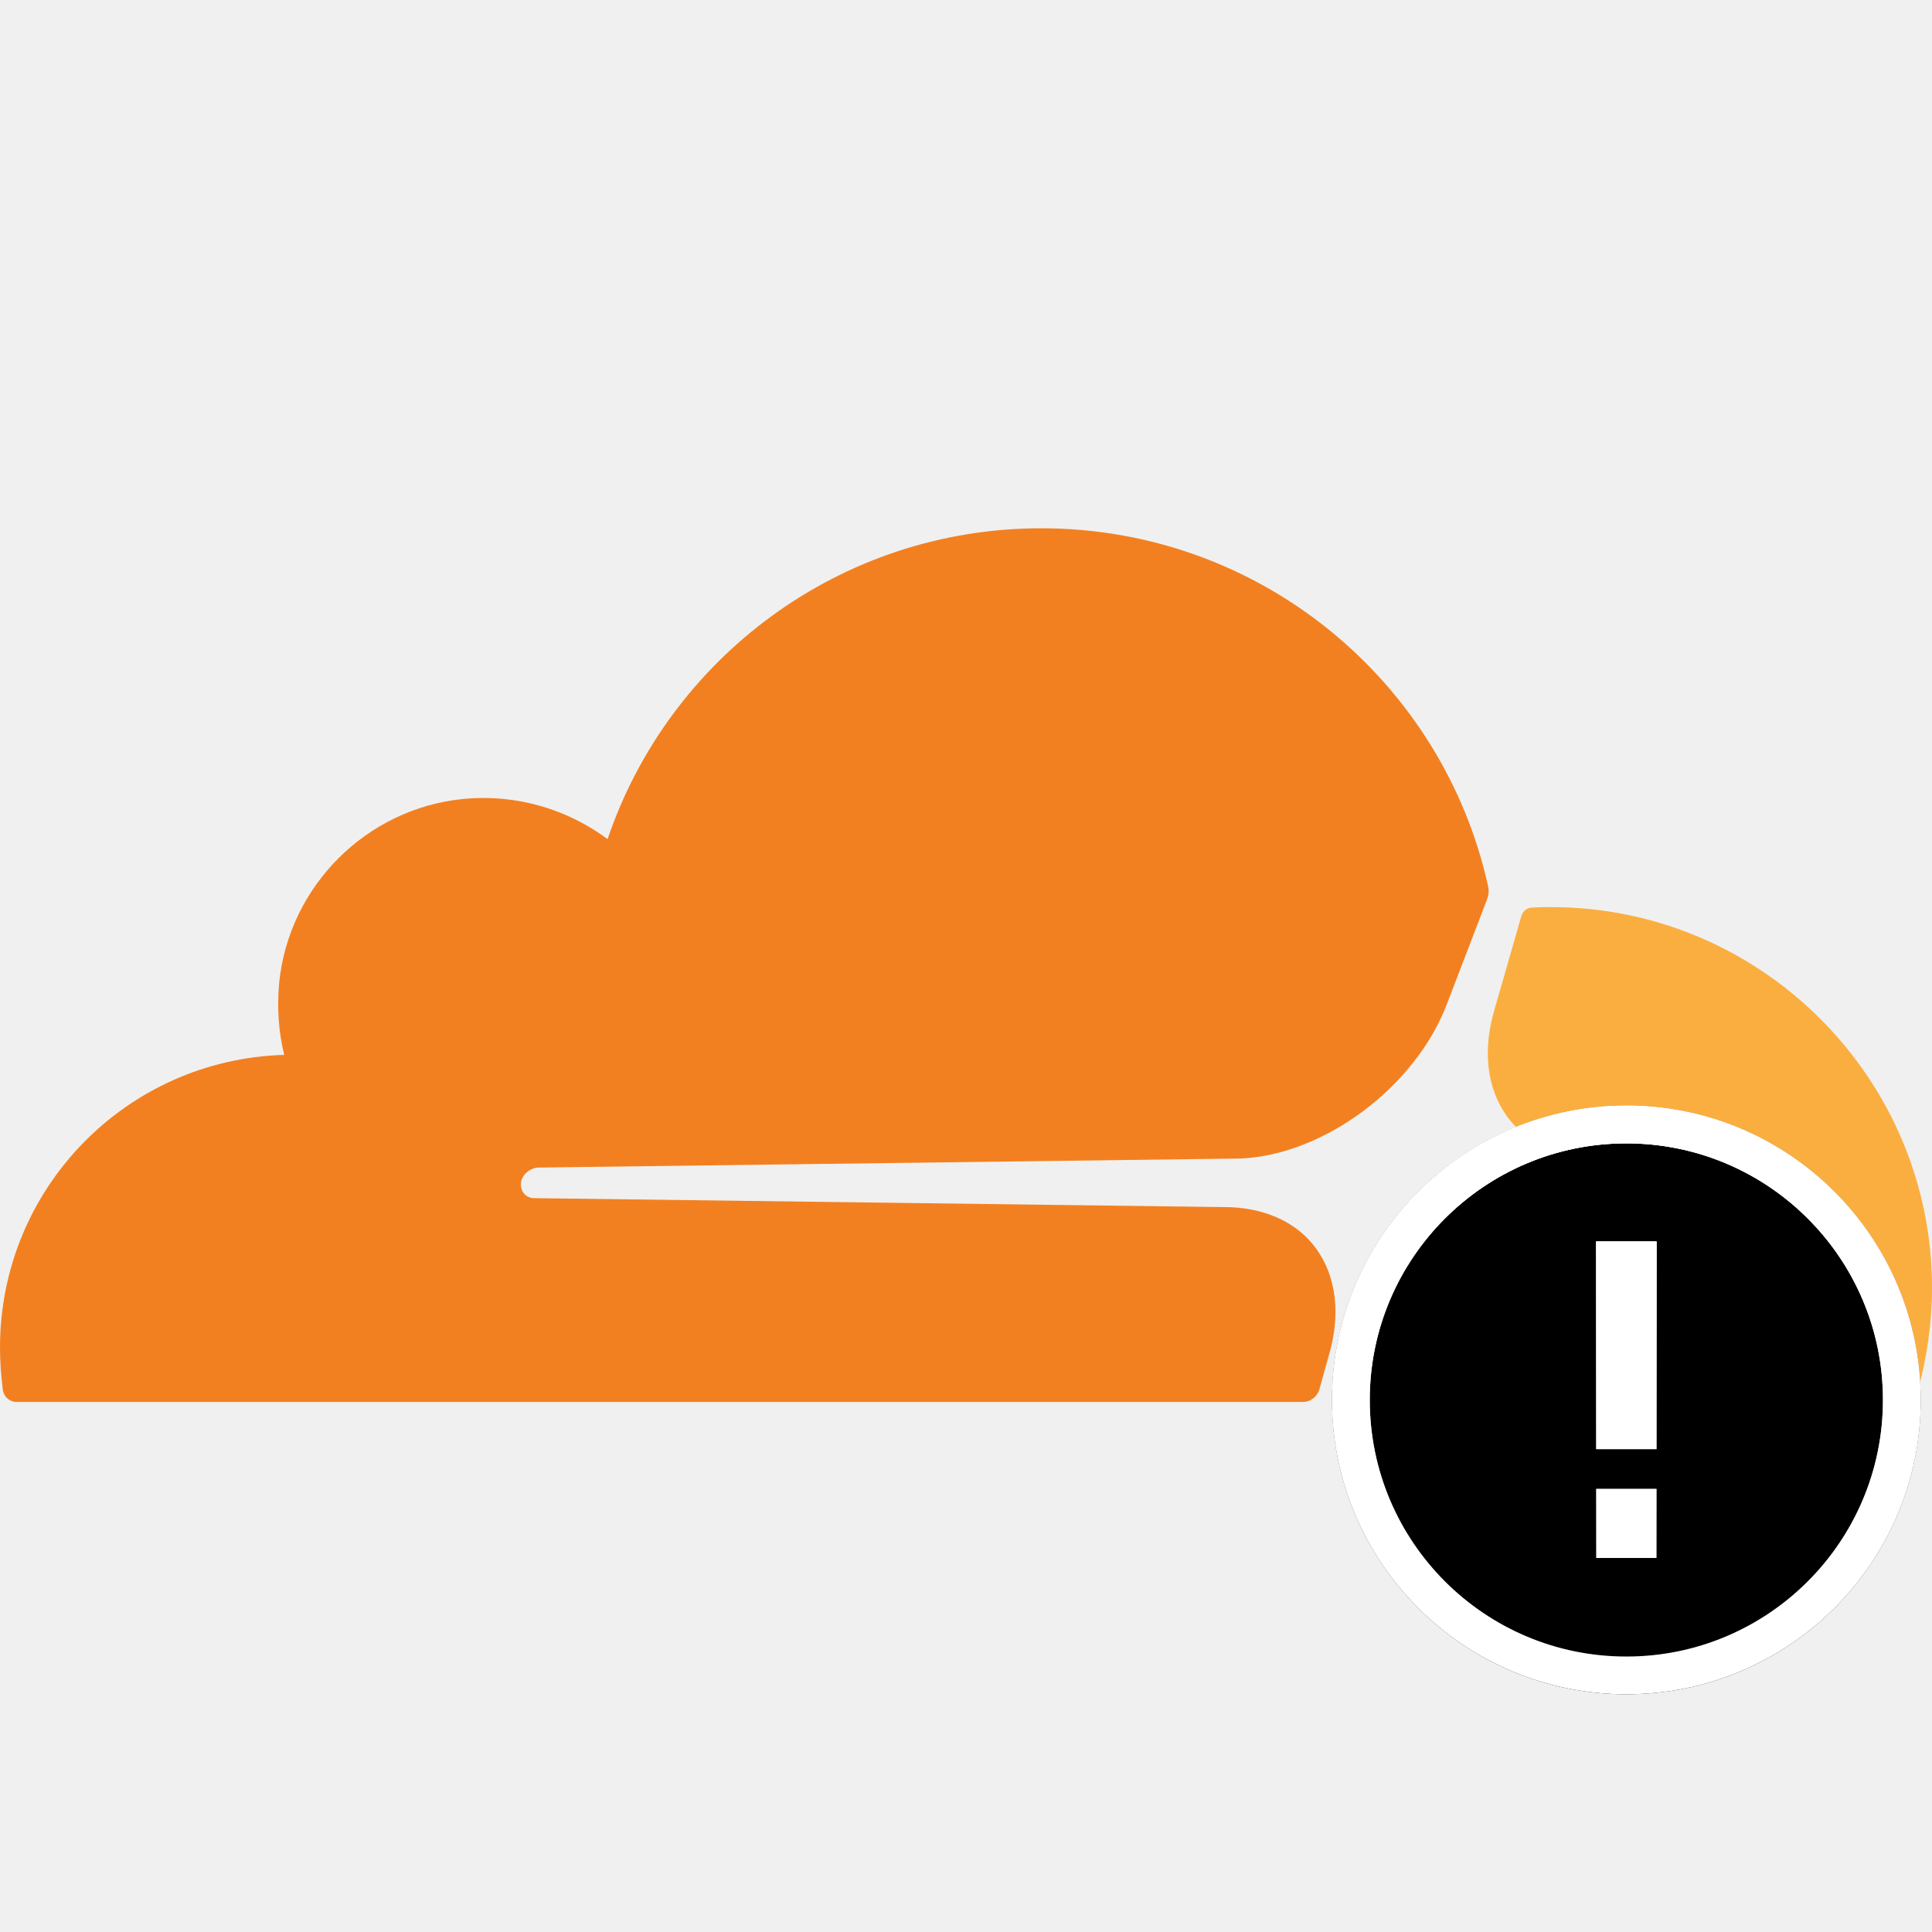
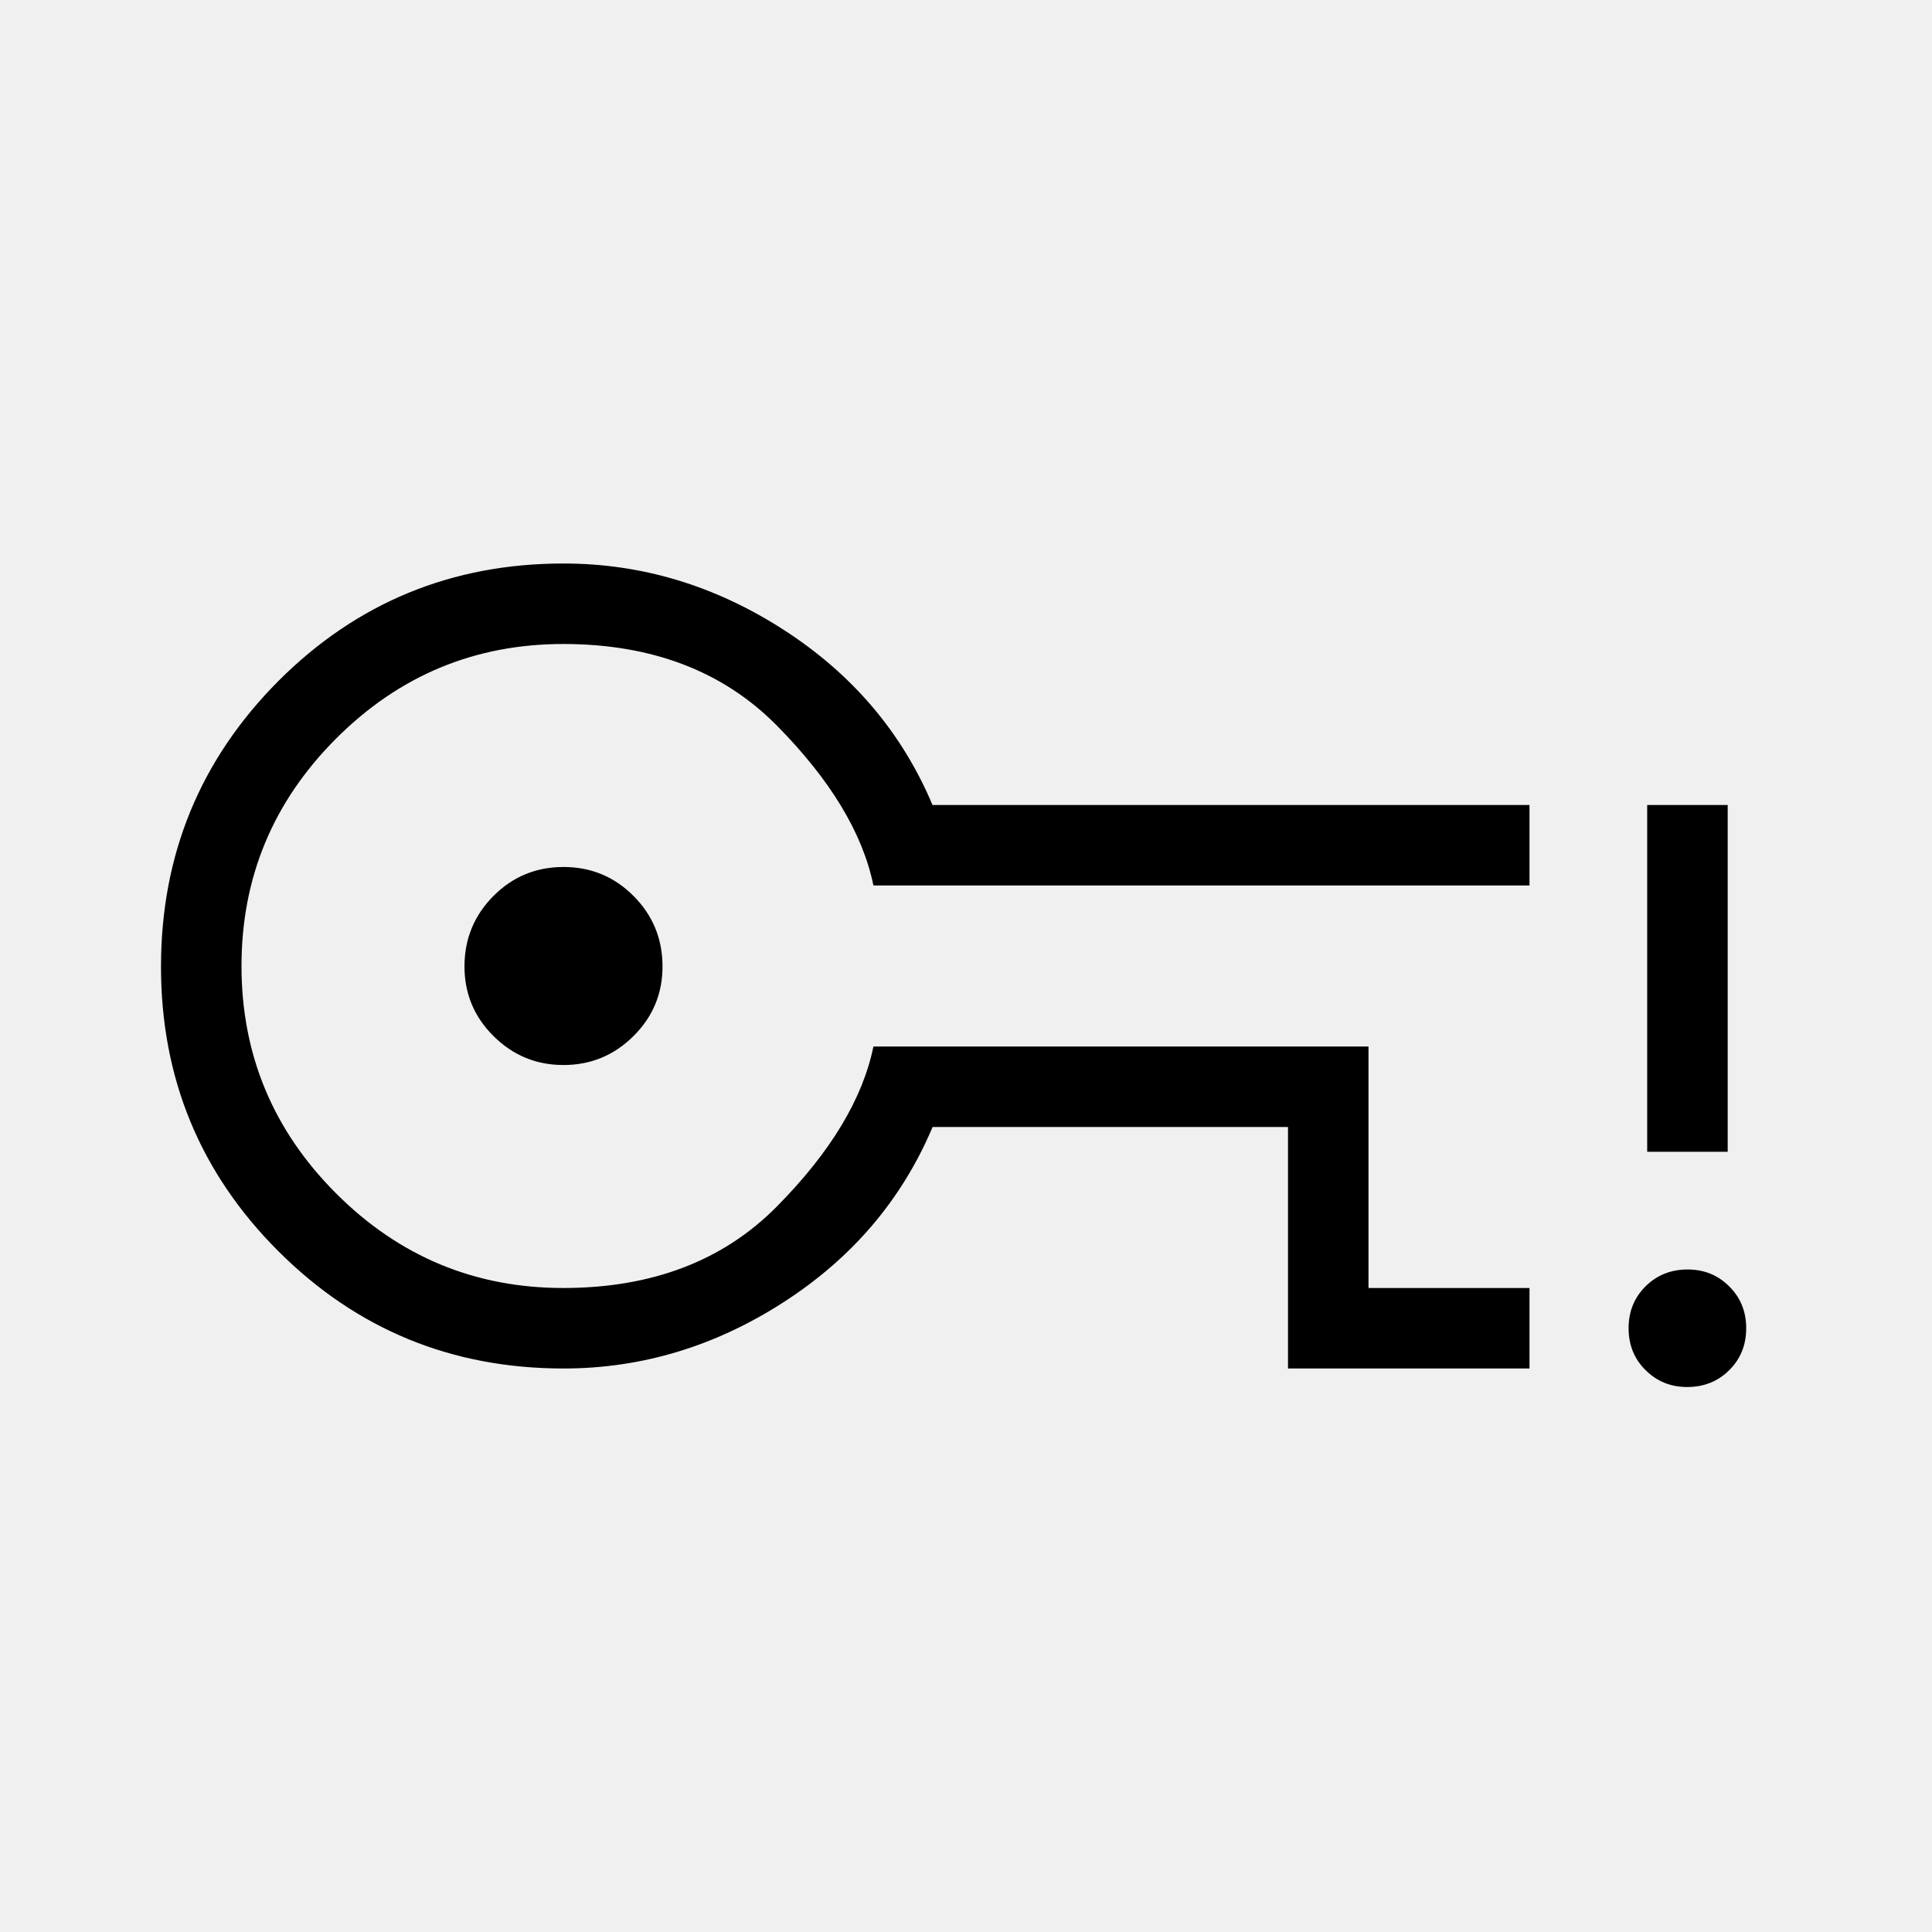
- <svg xmlns="http://www.w3.org/2000/svg" width="128" height="128" fill="none" viewBox="0 0 128 128">
-   <g clip-path="url(#clip0)">
-     <path fill="#F38020" fill-rule="evenodd" d="M88.047 89.771c.788-2.7.487-5.177-.825-7.015-1.2-1.688-3.227-2.664-5.665-2.776l-46.18-.6c-.3 0-.563-.15-.714-.375-.15-.225-.187-.526-.112-.826.15-.45.6-.788 1.088-.825l46.593-.6c5.515-.263 11.517-4.727 13.618-10.204l2.663-6.94c.113-.3.15-.6.076-.9C95.588 45.128 83.47 35 68.989 35c-13.355 0-24.684 8.628-28.735 20.595-2.627-1.95-5.966-3.001-9.567-2.663-6.415.638-11.555 5.777-12.192 12.192-.15 1.65-.038 3.264.337 4.765C8.366 70.189 0 78.742 0 89.283c0 .938.075 1.876.188 2.814.075.45.45.788.9.788H86.32c.488 0 .938-.338 1.088-.825l.638-2.289z" clip-rule="evenodd" />
-     <path fill="#FBAE40" fill-rule="evenodd" d="M102.753 60.097c-.413 0-.863 0-1.276.038-.3 0-.562.225-.675.525l-1.8 6.265c-.788 2.7-.488 5.177.825 7.015 1.2 1.688 3.226 2.663 5.664 2.776l9.829.6c.3 0 .563.15.713.376.15.225.187.562.112.825-.15.45-.6.788-1.087.825l-10.242.6c-5.552.263-11.517 4.727-13.618 10.205l-.75 1.913c-.15.375.113.75.525.75h35.189c.412 0 .788-.263.9-.675.6-2.176.938-4.465.938-6.828 0-13.88-11.329-25.21-25.247-25.21z" clip-rule="evenodd" />
-     <circle cx="107.75" cy="92.75" r="19.5" fill="#000" />
-     <circle cx="107.75" cy="92.75" r="18.25" stroke="#fff" stroke-width="2.5" />
-     <circle cx="107.75" cy="92.75" r="18.25" stroke="url(#paint0_linear)" stroke-width="2.5" />
-     <circle cx="107.75" cy="92.75" r="18.25" stroke="url(#paint1_linear)" stroke-width="2.5" />
-     <path fill="#fff" fill-rule="evenodd" d="M105.75 82.25h4v13.76h-4V82.25zm0 16.39h4v4.58h-4v-4.58z" clip-rule="evenodd" />
-     <path fill="url(#paint2_linear)" fill-rule="evenodd" d="M105.75 82.25h4v13.76h-4V82.25zm0 16.39h4v4.58h-4v-4.58z" clip-rule="evenodd" />
-     <path fill="url(#paint3_linear)" fill-rule="evenodd" d="M105.75 82.25h4v13.76h-4V82.25zm0 16.39h4v4.58h-4v-4.58z" clip-rule="evenodd" />
-   </g>
-   <defs>
-     <linearGradient id="paint0_linear" x1="107.75" x2="107.75" y1="73.25" y2="112.25" gradientUnits="userSpaceOnUse">
-       <stop stop-color="#fff" />
-       <stop offset="1" stop-color="#fff" stop-opacity="0" />
-     </linearGradient>
-     <linearGradient id="paint1_linear" x1="107.75" x2="107.75" y1="73.25" y2="112.25" gradientUnits="userSpaceOnUse">
-       <stop stop-color="#fff" />
-       <stop offset="1" stop-color="#fff" stop-opacity="0" />
-     </linearGradient>
-     <linearGradient id="paint2_linear" x1="107.75" x2="107.75" y1="82.25" y2="103.22" gradientUnits="userSpaceOnUse">
-       <stop stop-color="#fff" />
-       <stop offset="1" stop-color="#fff" stop-opacity="0" />
-     </linearGradient>
-     <linearGradient id="paint3_linear" x1="107.75" x2="107.75" y1="82.25" y2="103.22" gradientUnits="userSpaceOnUse">
-       <stop stop-color="#fff" />
-       <stop offset="1" stop-color="#fff" stop-opacity="0" />
-     </linearGradient>
-     <clipPath id="clip0">
-       <path fill="#fff" d="M0 0H128V128H0z" />
-     </clipPath>
-   </defs>
+ <svg xmlns="http://www.w3.org/2000/svg" viewBox="0 0 24 24">
+   <path fill="currentColor" d="M16 17v-3h-4.415q-.57 1.35-1.849 2.175T7 17q-2.083 0-3.542-1.457T2 12.005T3.458 8.46Q4.917 7 7 7q1.458 0 2.737.825q1.278.825 1.847 2.175H19v1h-8.15q-.2-.975-1.2-1.987T7 8T4.175 9.175T3 12t1.175 2.825T7 16t2.65-1.012T10.85 13H17v3h2v1zm-9-3.77q.508 0 .87-.36t.36-.87t-.36-.87t-.87-.36t-.87.36t-.36.87t.36.87t.87.36m13.441 3.79q-.21-.209-.21-.52t.21-.52t.52-.21t.52.21q.211.209.211.52t-.21.52t-.52.21t-.52-.21m.02-2.712V10h1v4.308z" />
</svg>
